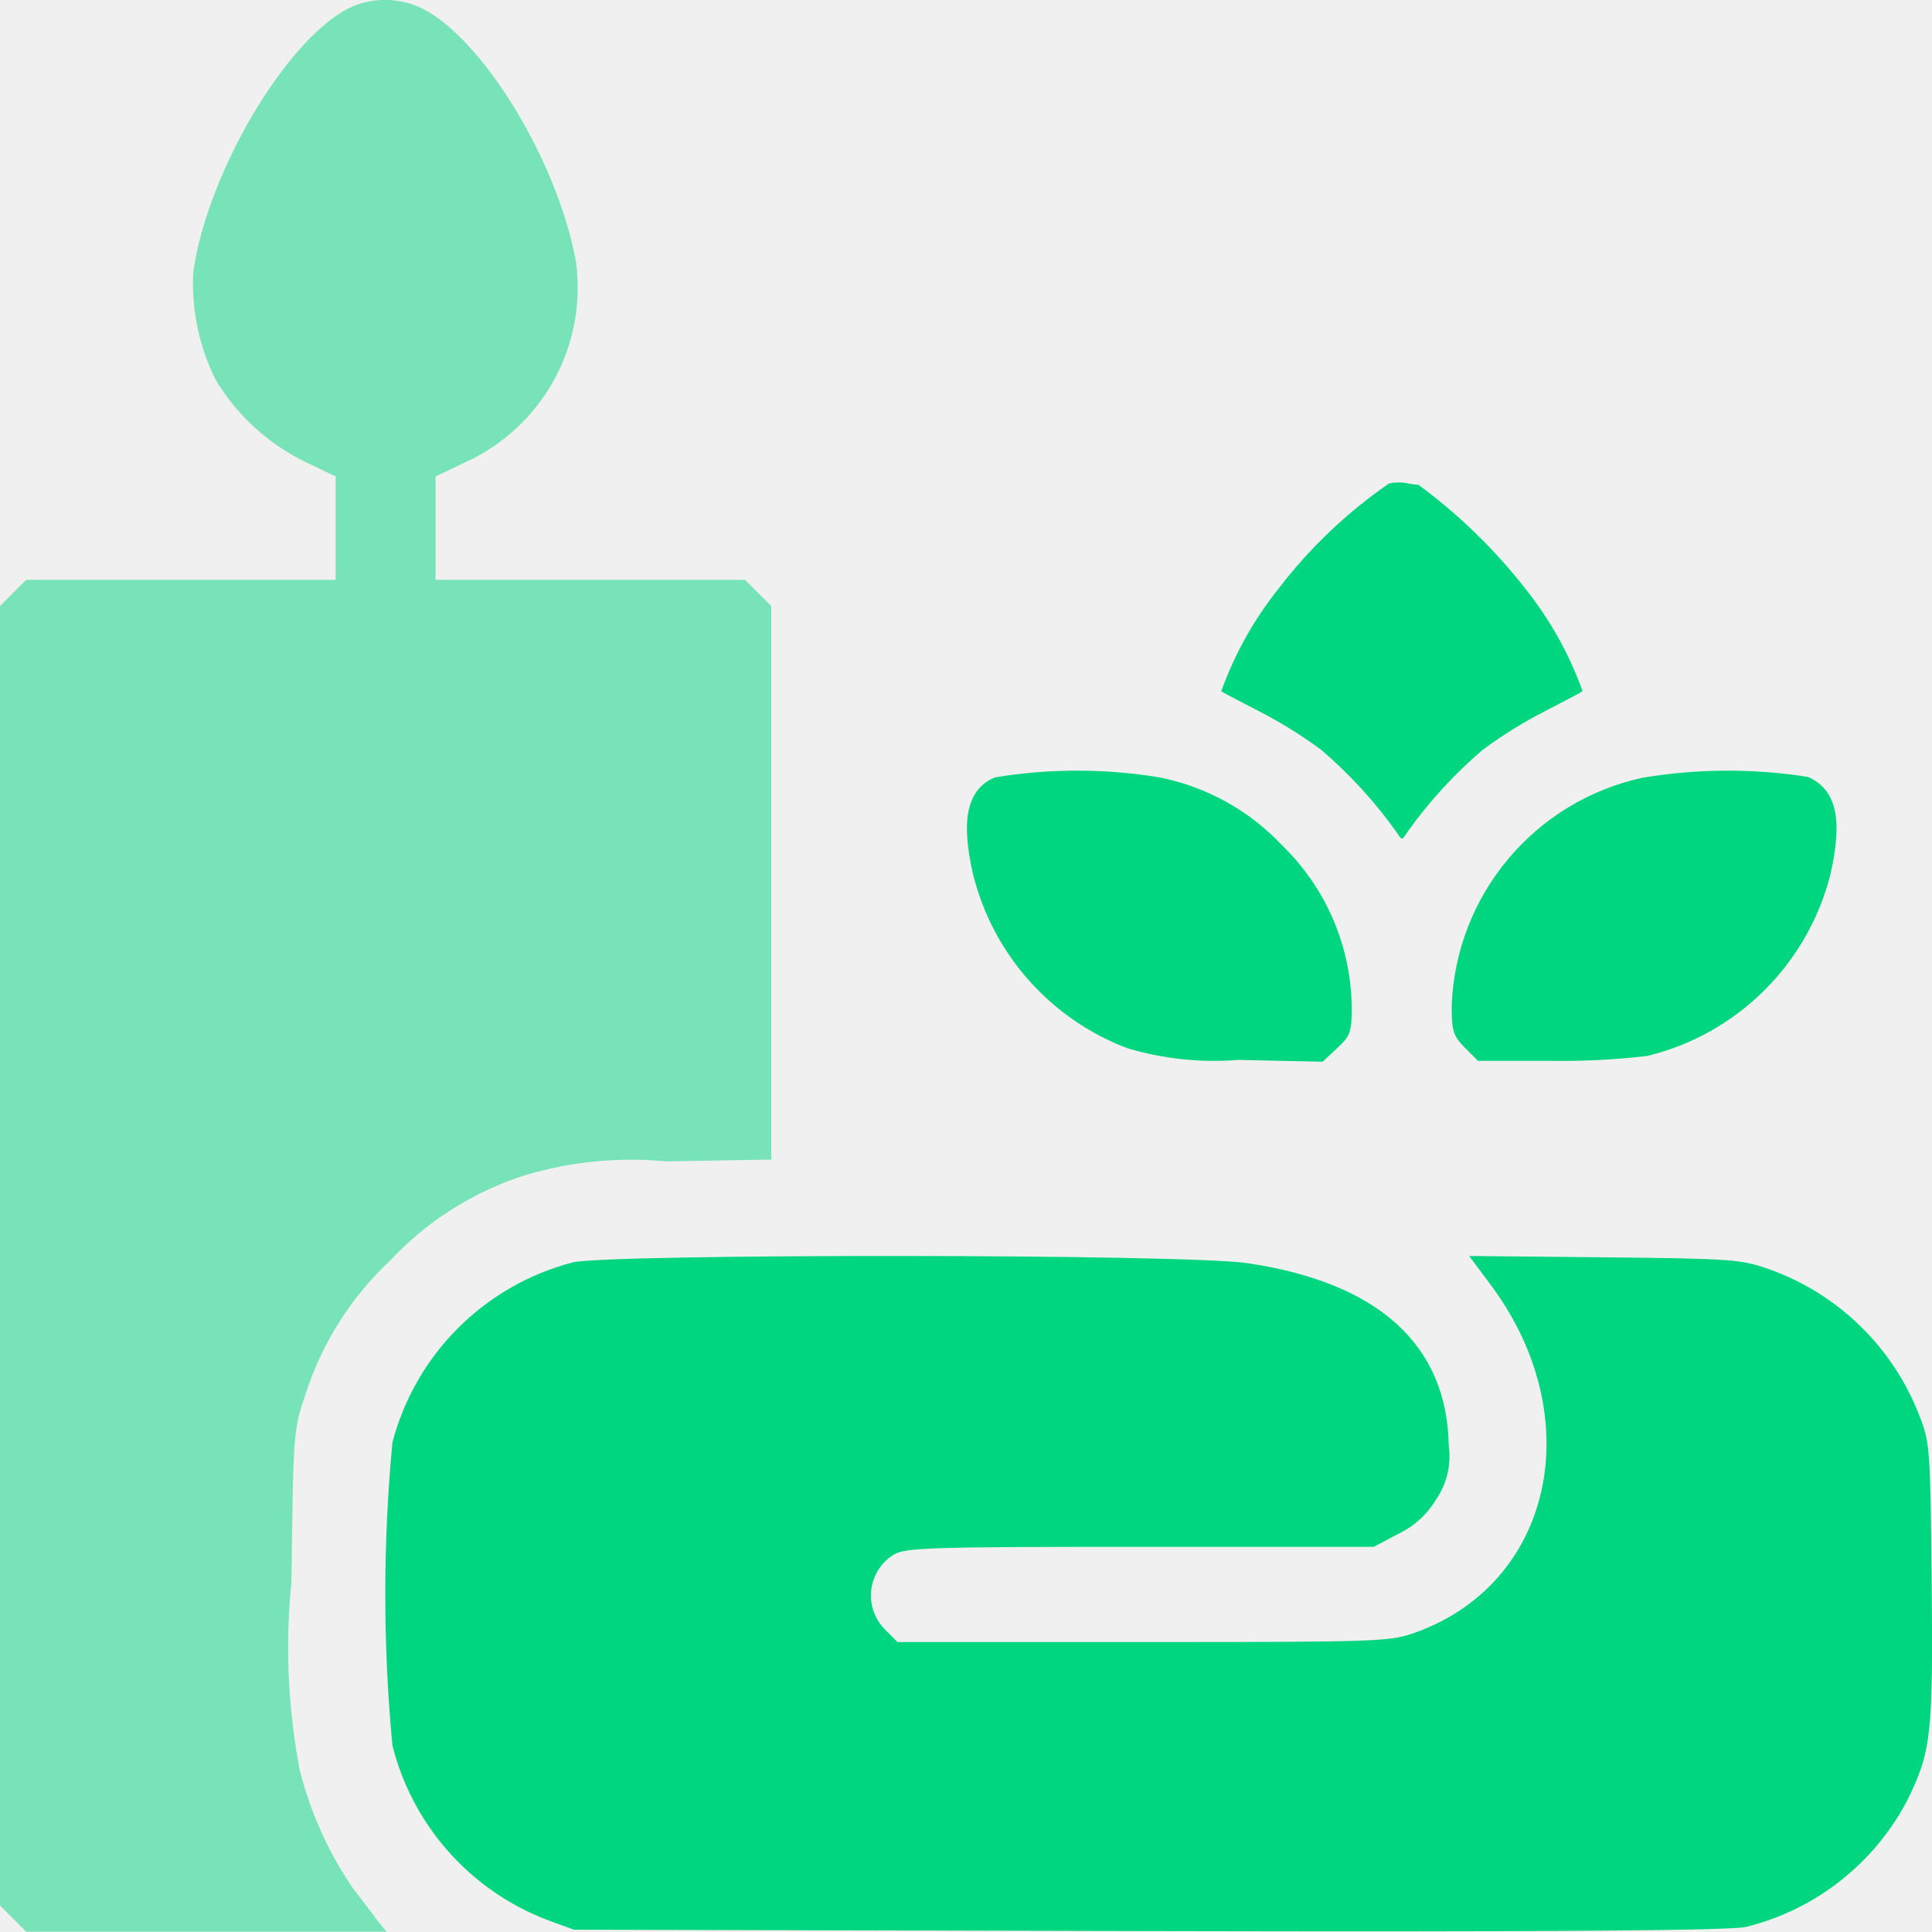
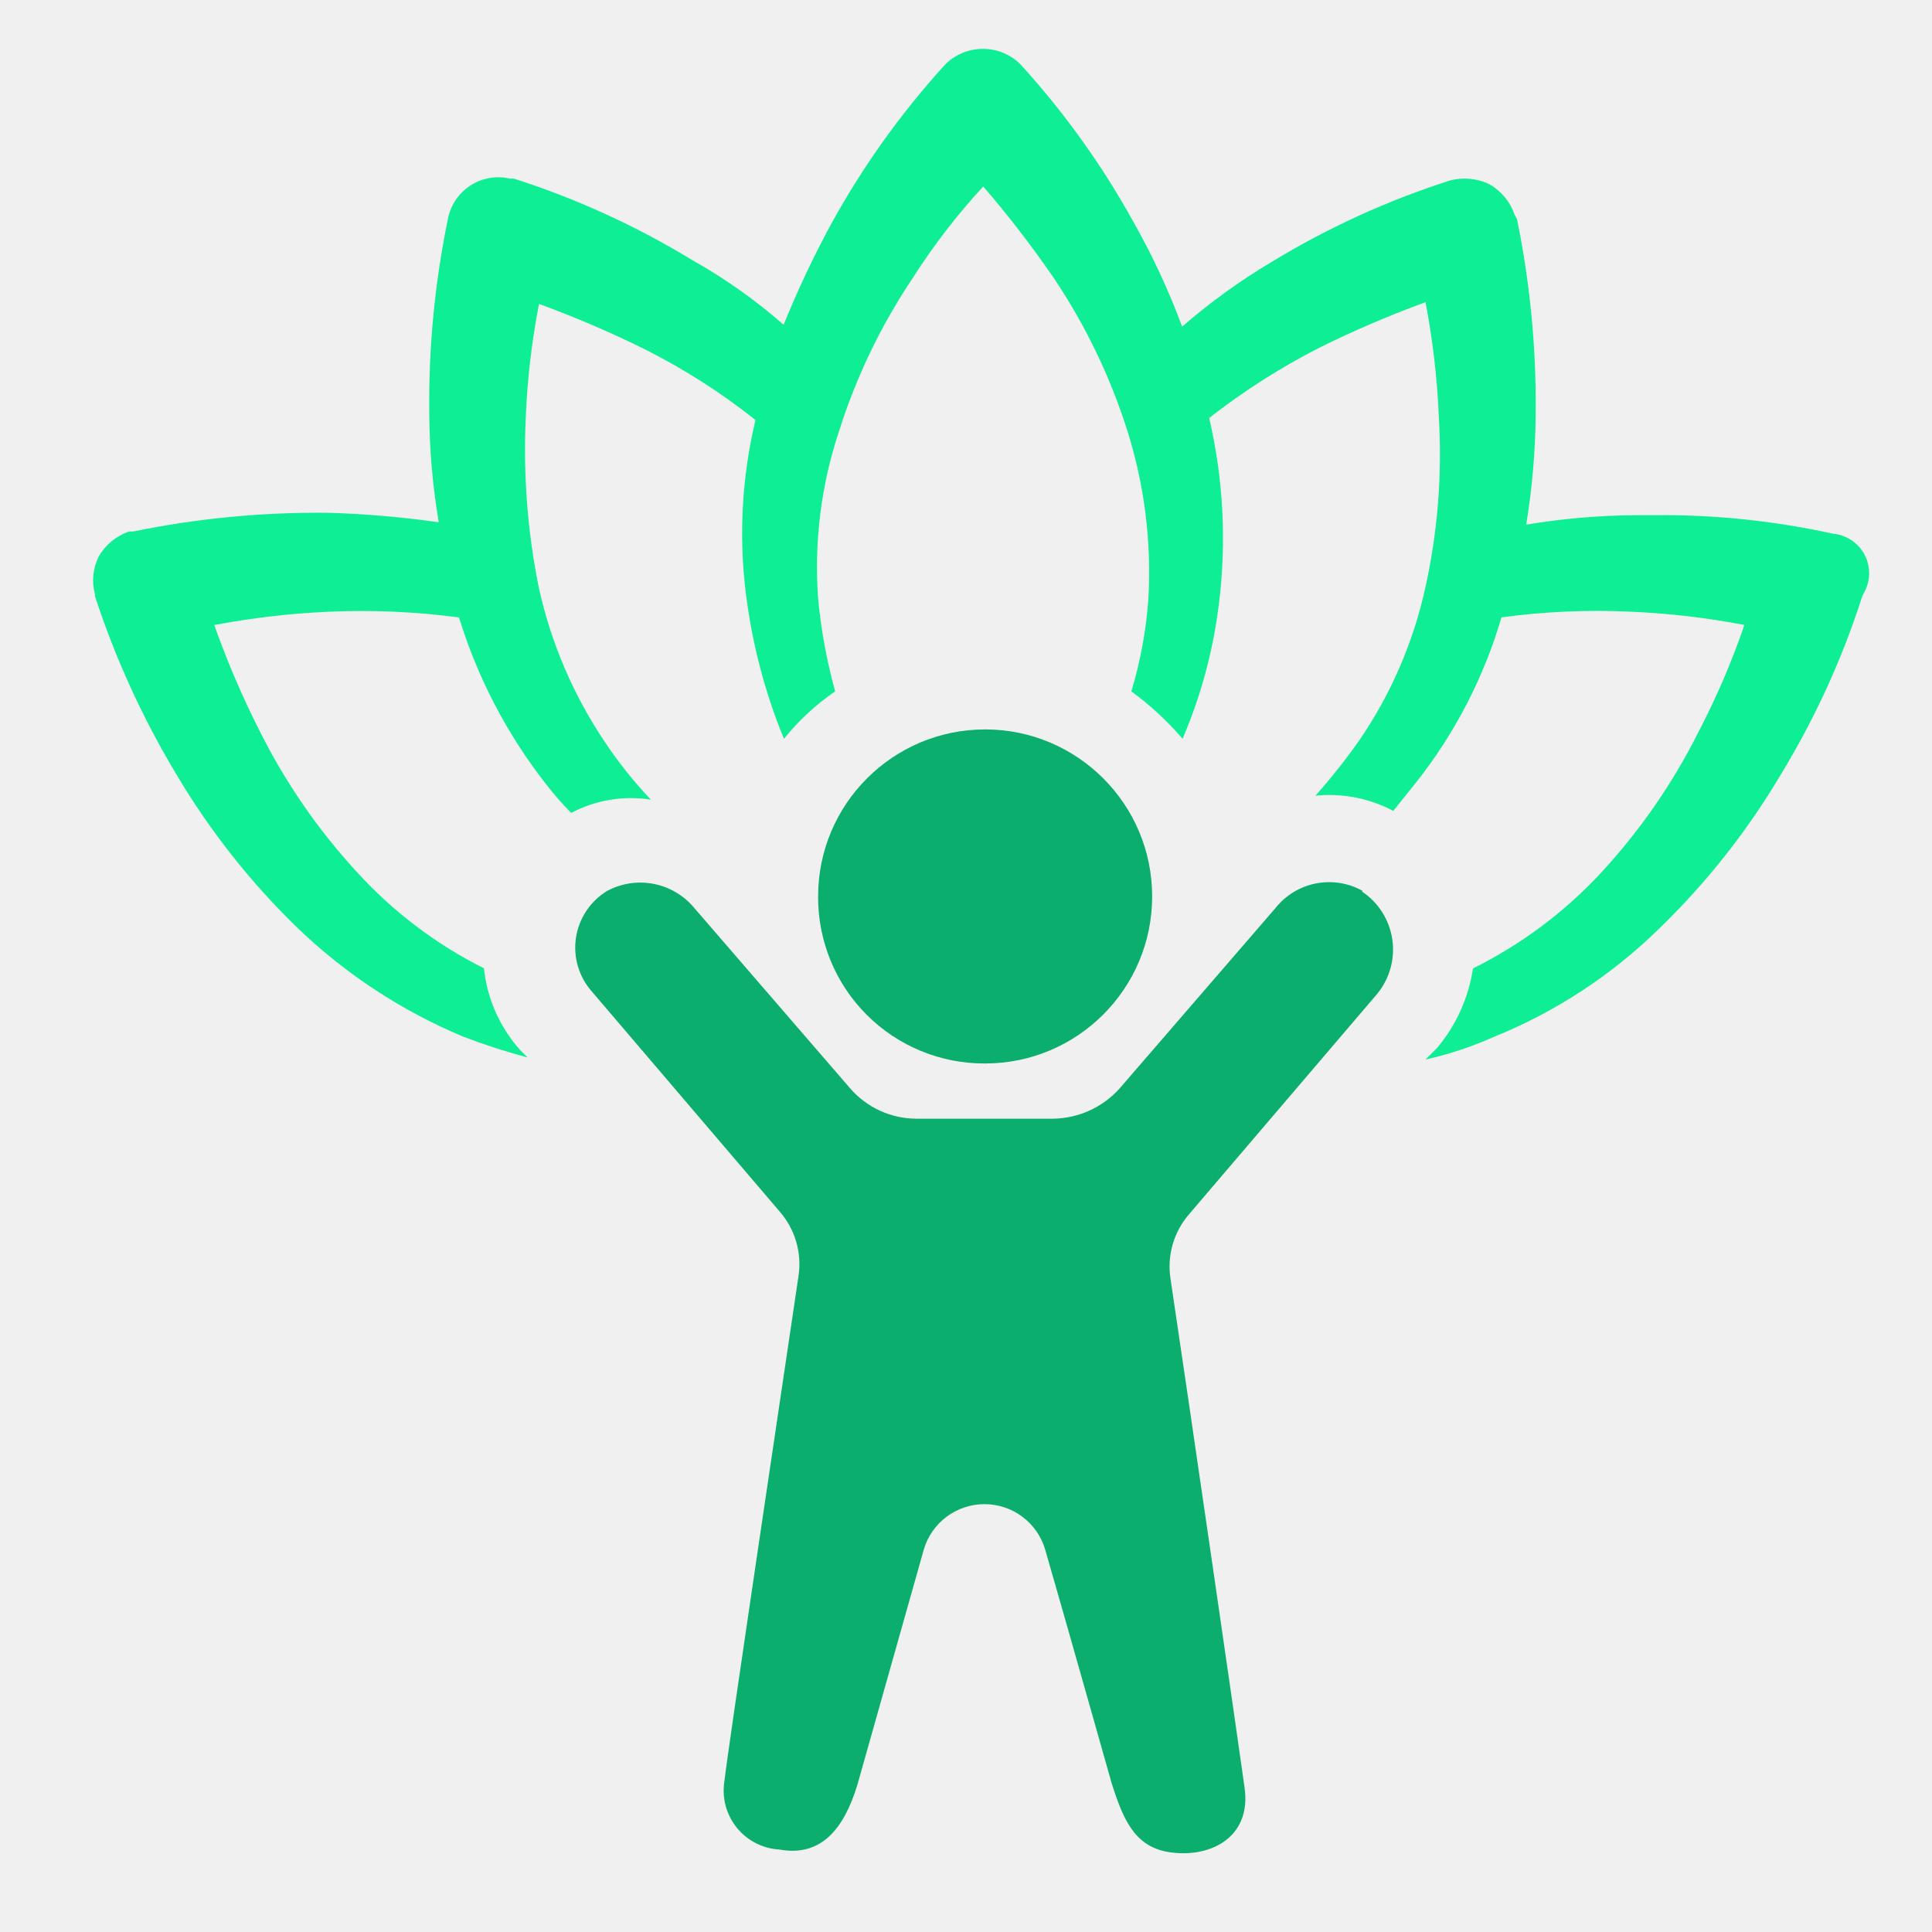
- <svg xmlns="http://www.w3.org/2000/svg" width="33.089" height="33.088" viewBox="0 0 33.089 33.088">
-   <g id="spa-_1_" transform="translate(-43 468.85)">
-     <path id="Path_340" data-name="Path 340" d="M48.952-468.7c-1.08.575-2.4,2.82-2.642,4.506a3.694,3.694,0,0,0,.388,1.857,3.678,3.678,0,0,0,1.546,1.406l.505.241v1.771h-5.3l-.225.225-.225.225v22.253l.225.225.225.225H49.62l-.171-.21c-.085-.124-.272-.357-.4-.528a6.314,6.314,0,0,1-.917-2.036,11.214,11.214,0,0,1-.14-3.224c.031-2.572.031-2.587.241-3.209a5.4,5.4,0,0,1,1.453-2.292,5.4,5.4,0,0,1,2.292-1.453,6.335,6.335,0,0,1,2.432-.241l1.8-.031v-9.479l-.225-.225-.225-.225h-5.3v-1.771l.505-.241a3.288,3.288,0,0,0,1.9-3.434c-.311-1.709-1.577-3.8-2.626-4.336A1.448,1.448,0,0,0,48.952-468.7Z" fill="#00d680" opacity="0.5" />
-     <path id="Path_341" data-name="Path 341" d="M315-362.493a8.359,8.359,0,0,0-1.888,1.795,6.146,6.146,0,0,0-.987,1.764c.016.016.311.171.645.342a7.867,7.867,0,0,1,1.064.66,7.8,7.8,0,0,1,1.3,1.422c.085.132.085.132.171,0a7.8,7.8,0,0,1,1.3-1.422,7.869,7.869,0,0,1,1.064-.66c.334-.171.629-.326.645-.342a6.147,6.147,0,0,0-.987-1.764,9.378,9.378,0,0,0-1.826-1.772,1.05,1.05,0,0,1-.218-.031A.866.866,0,0,0,315-362.493Z" transform="translate(-248.209 -98.078)" fill="#00d680" />
-     <path id="Path_342" data-name="Path 342" d="M256.621-298.849c-.474.2-.591.723-.373,1.663a4.29,4.29,0,0,0,2.642,2.976,5.209,5.209,0,0,0,1.9.2l1.445.031.249-.233c.225-.21.249-.28.249-.691a3.922,3.922,0,0,0-1.2-2.789,3.923,3.923,0,0,0-2.1-1.158A8.674,8.674,0,0,0,256.621-298.849Z" transform="translate(-196.582 -156.687)" fill="#00d680" />
-     <path id="Path_343" data-name="Path 343" d="M366.263-298.843A4.156,4.156,0,0,0,363-294.95c0,.451.023.521.225.73l.225.225H364.7a12.5,12.5,0,0,0,1.655-.085,4.281,4.281,0,0,0,3.131-3.108c.218-.948.1-1.461-.388-1.671A8.886,8.886,0,0,0,366.263-298.843Z" transform="translate(-295.137 -156.686)" fill="#00d680" />
-     <path id="Path_344" data-name="Path 344" d="M131.14-191.983a4.316,4.316,0,0,0-3.092,3.085,27.578,27.578,0,0,0,0,5.19,4.33,4.33,0,0,0,2.642,2.984l.466.171,9.829.023c6.868.016,9.953-.008,10.241-.07a4.279,4.279,0,0,0,2.758-2.152c.42-.847.451-1.127.427-3.761-.023-2.207-.031-2.385-.194-2.8a4.309,4.309,0,0,0-2.6-2.556c-.466-.163-.629-.179-2.813-.2l-2.315-.023.4.536c1.655,2.269,1.018,5.089-1.344,5.921-.42.148-.637.155-4.646.155h-4.2l-.225-.225a.823.823,0,0,1,.163-1.274c.194-.117.629-.132,4.219-.132h4l.412-.218a1.508,1.508,0,0,0,.653-.59,1.312,1.312,0,0,0,.218-.932c-.031-1.717-1.2-2.782-3.434-3.116C141.683-192.131,131.769-192.131,131.14-191.983Z" transform="translate(-78.327 -255.247)" fill="#00d680" />
+ <svg xmlns="http://www.w3.org/2000/svg" width="31" height="31" viewBox="0 0 31 31">
+   <defs>
+     <clipPath id="clip-path">
+       <rect id="Rectangle_1527" data-name="Rectangle 1527" width="31" height="31" transform="translate(108.513 308)" fill="#fff" stroke="#707070" stroke-width="1" />
+     </clipPath>
+   </defs>
+   <g id="Mask_Group_33" data-name="Mask Group 33" transform="translate(-108.513 -308)" clip-path="url(#clip-path)">
+     <g id="noun-cat-spa_and_wellness-4236397" transform="translate(110.005 308.789)">
+       <path id="Path_83872" data-name="Path 83872" d="M114.7,22.121a12.762,12.762,0,0,0-2.893-.3h-.274a11.207,11.207,0,0,0-1.766.152,11.527,11.527,0,0,0,.152-1.766,14.809,14.809,0,0,0-.3-3.137L109.58,17a.892.892,0,0,0-.4-.487.92.92,0,0,0-.64-.061,13.3,13.3,0,0,0-2.863,1.309,9.857,9.857,0,0,0-1.431,1.035,11.455,11.455,0,0,0-.761-1.644,13.318,13.318,0,0,0-1.827-2.558l-.03-.03a.856.856,0,0,0-1.188.03,13.344,13.344,0,0,0-1.827,2.558,15.646,15.646,0,0,0-.761,1.614,8.626,8.626,0,0,0-1.462-1.035,13.281,13.281,0,0,0-2.863-1.309h-.061a.824.824,0,0,0-1,.64,14.612,14.612,0,0,0-.3,3.137,10.825,10.825,0,0,0,.152,1.736,15.933,15.933,0,0,0-1.766-.152,14.809,14.809,0,0,0-3.137.3H87.35a.893.893,0,0,0-.487.4.853.853,0,0,0-.061.609v.03a14,14,0,0,0,1.309,2.863,11.816,11.816,0,0,0,1.949,2.467,8.665,8.665,0,0,0,2.649,1.736,10.323,10.323,0,0,0,1.035.335l-.122-.122a2.334,2.334,0,0,1-.579-1.309A6.985,6.985,0,0,1,91,27.542a9.782,9.782,0,0,1-1.553-2.253,14.38,14.38,0,0,1-.731-1.705,12.979,12.979,0,0,1,1.827-.213,11.887,11.887,0,0,1,2.1.091,8.3,8.3,0,0,0,1.4,2.68,5.235,5.235,0,0,0,.4.457,2.052,2.052,0,0,1,1.279-.213,6.883,6.883,0,0,1-.731-.914A7.219,7.219,0,0,1,93.927,23a11.138,11.138,0,0,1-.213-2.741,11.961,11.961,0,0,1,.213-1.827,16.866,16.866,0,0,1,1.705.731A10.281,10.281,0,0,1,97.4,20.294a7.831,7.831,0,0,0-.122,3.015,9.019,9.019,0,0,0,.579,2.1,3.88,3.88,0,0,1,.822-.761,8.537,8.537,0,0,1-.274-1.492,6.905,6.905,0,0,1,.335-2.68,9.6,9.6,0,0,1,1.188-2.467,10.385,10.385,0,0,1,1.127-1.462,17,17,0,0,1,1.127,1.462,9.6,9.6,0,0,1,1.188,2.467,7.54,7.54,0,0,1,.335,2.68,6.721,6.721,0,0,1-.274,1.492,4.883,4.883,0,0,1,.822.761,7.939,7.939,0,0,0,.579-2.132,8.492,8.492,0,0,0-.152-3.015,10.987,10.987,0,0,1,1.766-1.127,16.91,16.91,0,0,1,1.705-.731,12.475,12.475,0,0,1,.213,1.827,9.914,9.914,0,0,1-.213,2.741,6.971,6.971,0,0,1-1.066,2.467,9.9,9.9,0,0,1-.7.883,2.2,2.2,0,0,1,1.249.244L108,26.11a7.821,7.821,0,0,0,1.37-2.649,11.412,11.412,0,0,1,2.071-.091,12.426,12.426,0,0,1,1.827.213,12.482,12.482,0,0,1-.731,1.705,9.8,9.8,0,0,1-1.553,2.253,7.106,7.106,0,0,1-2.071,1.553,2.578,2.578,0,0,1-.579,1.279l-.183.183a5.8,5.8,0,0,0,1.1-.365,8.139,8.139,0,0,0,2.649-1.736,11.816,11.816,0,0,0,1.949-2.467,13.28,13.28,0,0,0,1.309-2.863l.03-.061a.636.636,0,0,0-.487-.944Z" transform="translate(-86.77 -14.344)" fill="#0eee94" />
+       <path id="Path_83873" data-name="Path 83873" d="M241.815,260.1a1.1,1.1,0,0,0-1.4.274l-2.5,2.893a1.458,1.458,0,0,1-1.066.487h-2.193a1.409,1.409,0,0,1-1.066-.487l-2.5-2.893a1.125,1.125,0,0,0-1.4-.274,1.064,1.064,0,0,0-.244,1.614l3.015,3.532a1.281,1.281,0,0,1,.3,1.035c-.274,1.858-1.127,7.552-1.188,8.1a.948.948,0,0,0,.883,1.1c.67.122,1.035-.335,1.249-1.035l1.066-3.776a1.015,1.015,0,0,1,1.949,0c.335,1.157.944,3.319,1.066,3.746.183.579.365,1,.883,1.1.67.122,1.37-.213,1.249-1.035-.091-.67-.914-6.334-1.188-8.161a1.28,1.28,0,0,1,.3-1.035l3.015-3.532a1.119,1.119,0,0,0-.244-1.645Z" transform="translate(-221.441 -246.593)" fill="#0bae6c" />
+       <path id="Path_83874" data-name="Path 83874" d="M303.4,220.4a2.68,2.68,0,1,0-2.68-2.68A2.664,2.664,0,0,0,303.4,220.4Z" transform="translate(-289.085 -204.125)" fill="#0bae6c" />
+     </g>
  </g>
</svg>
